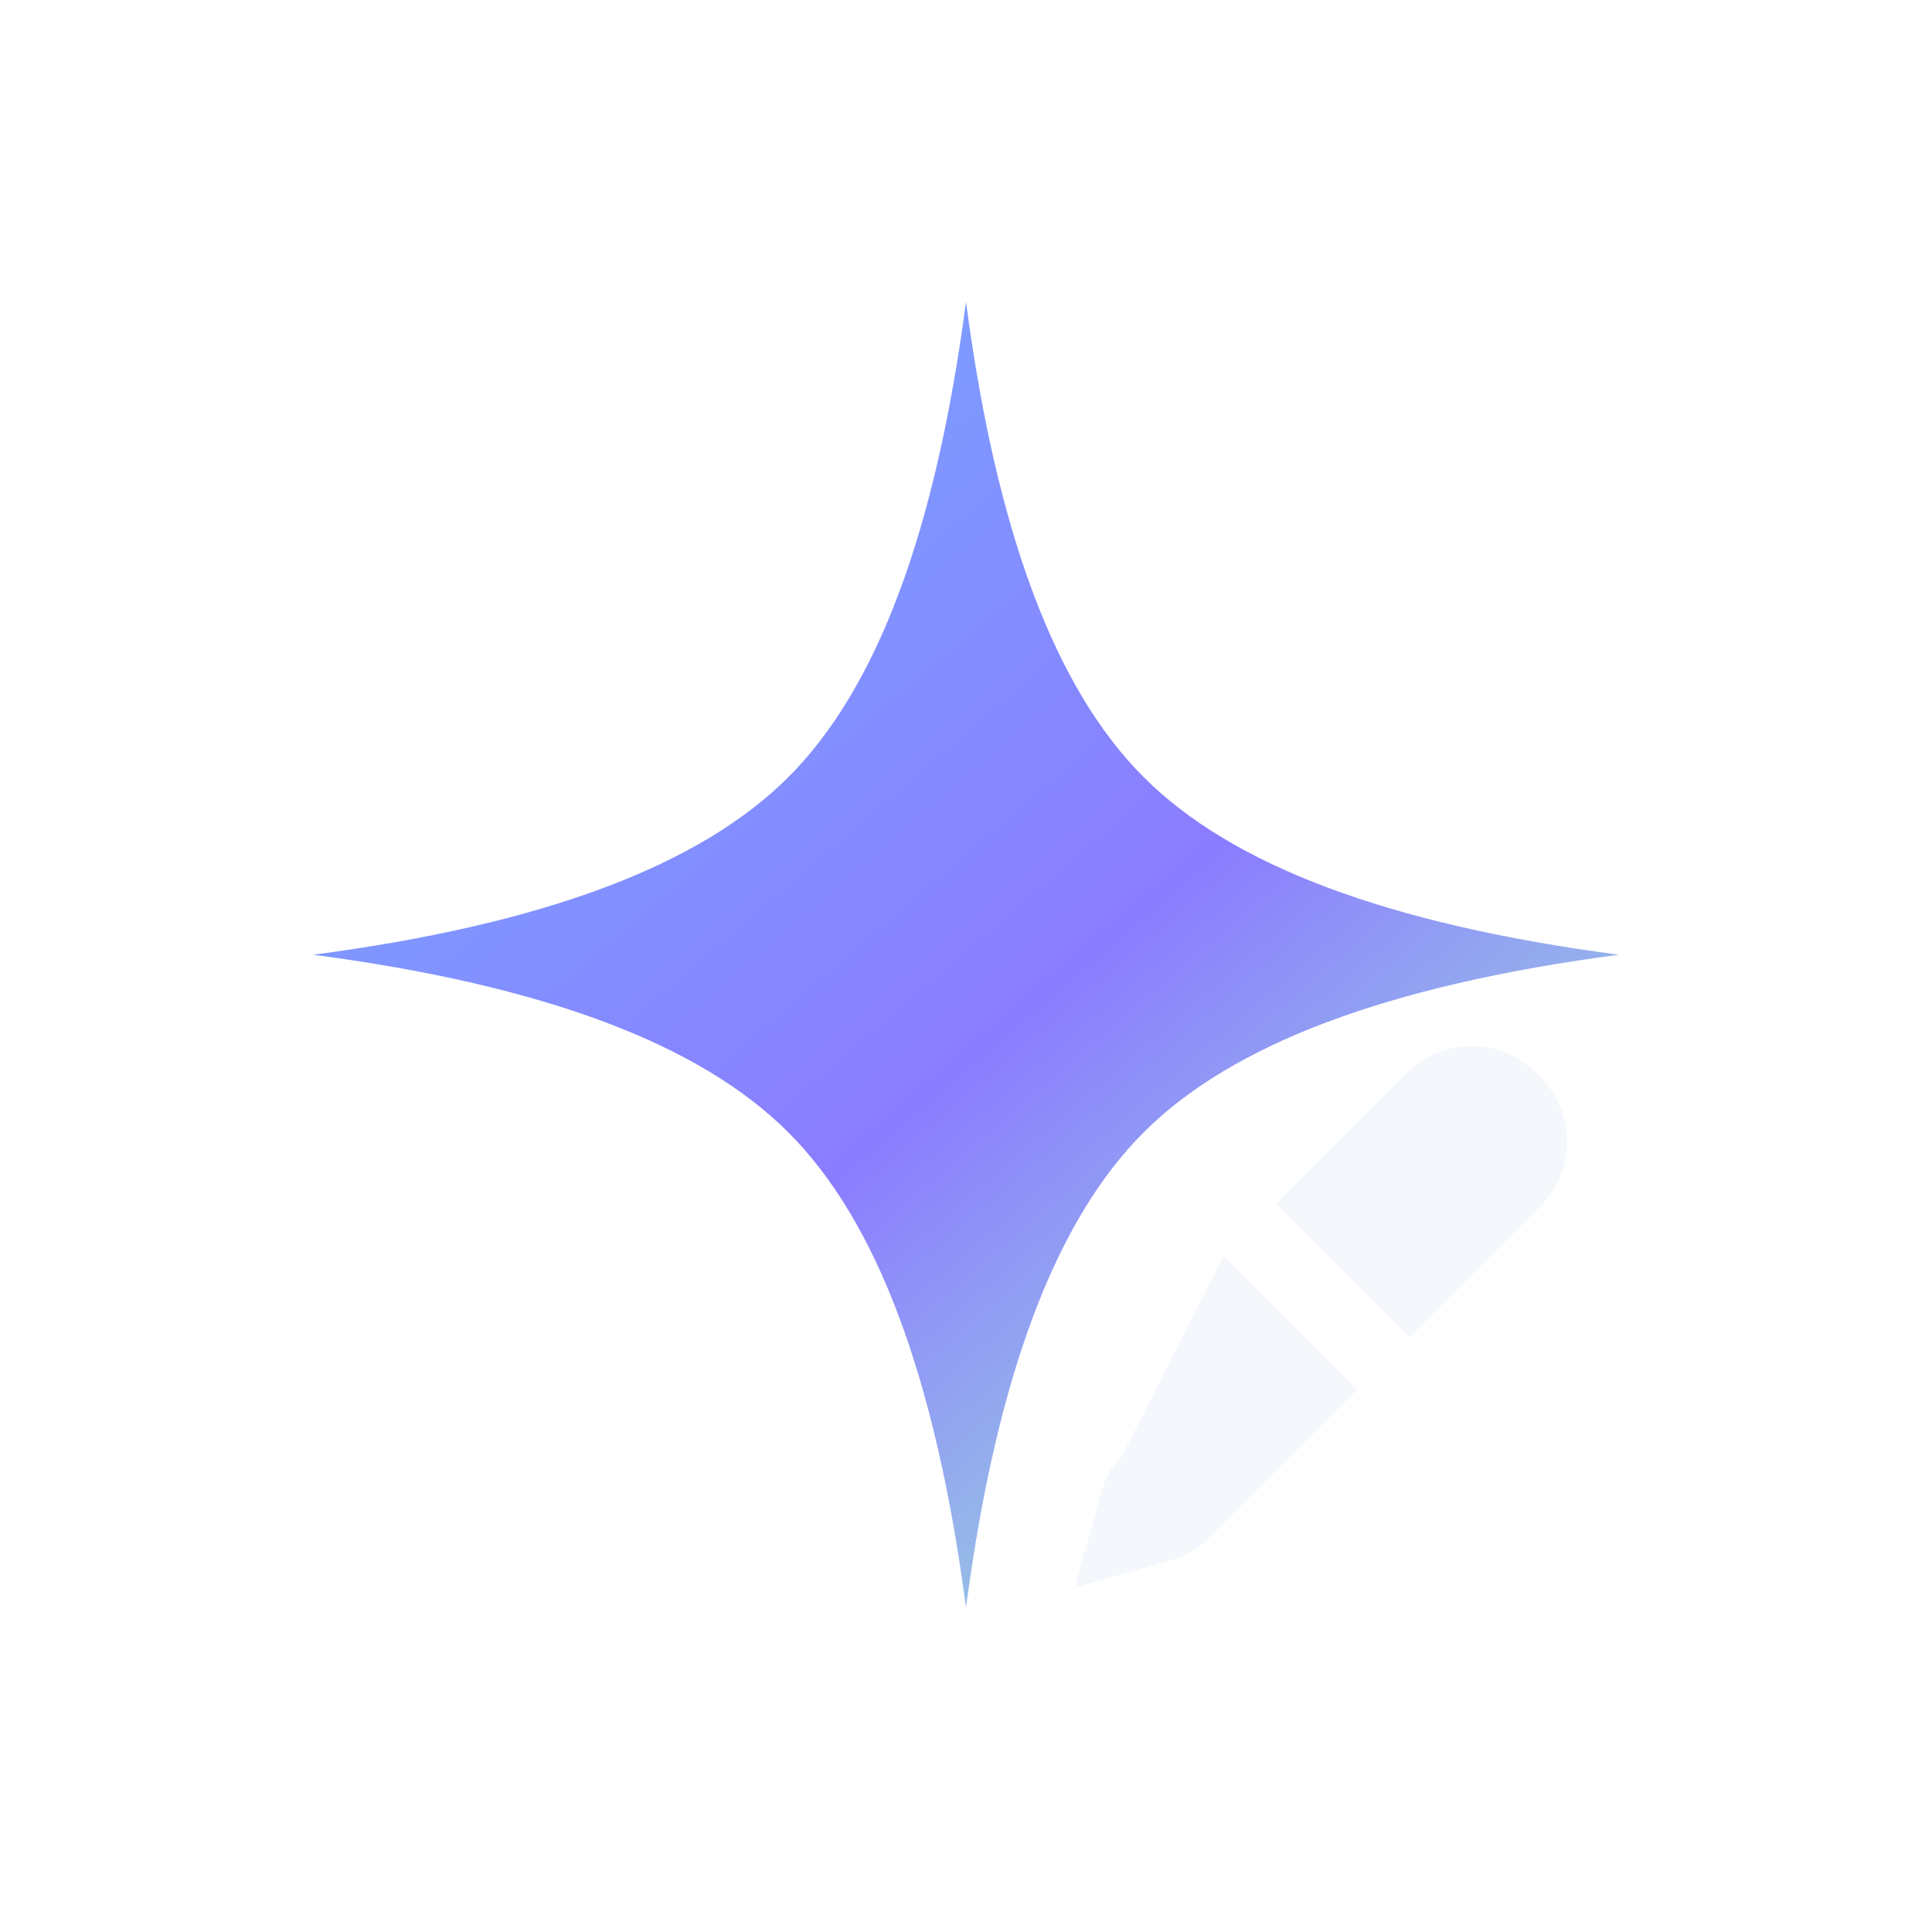
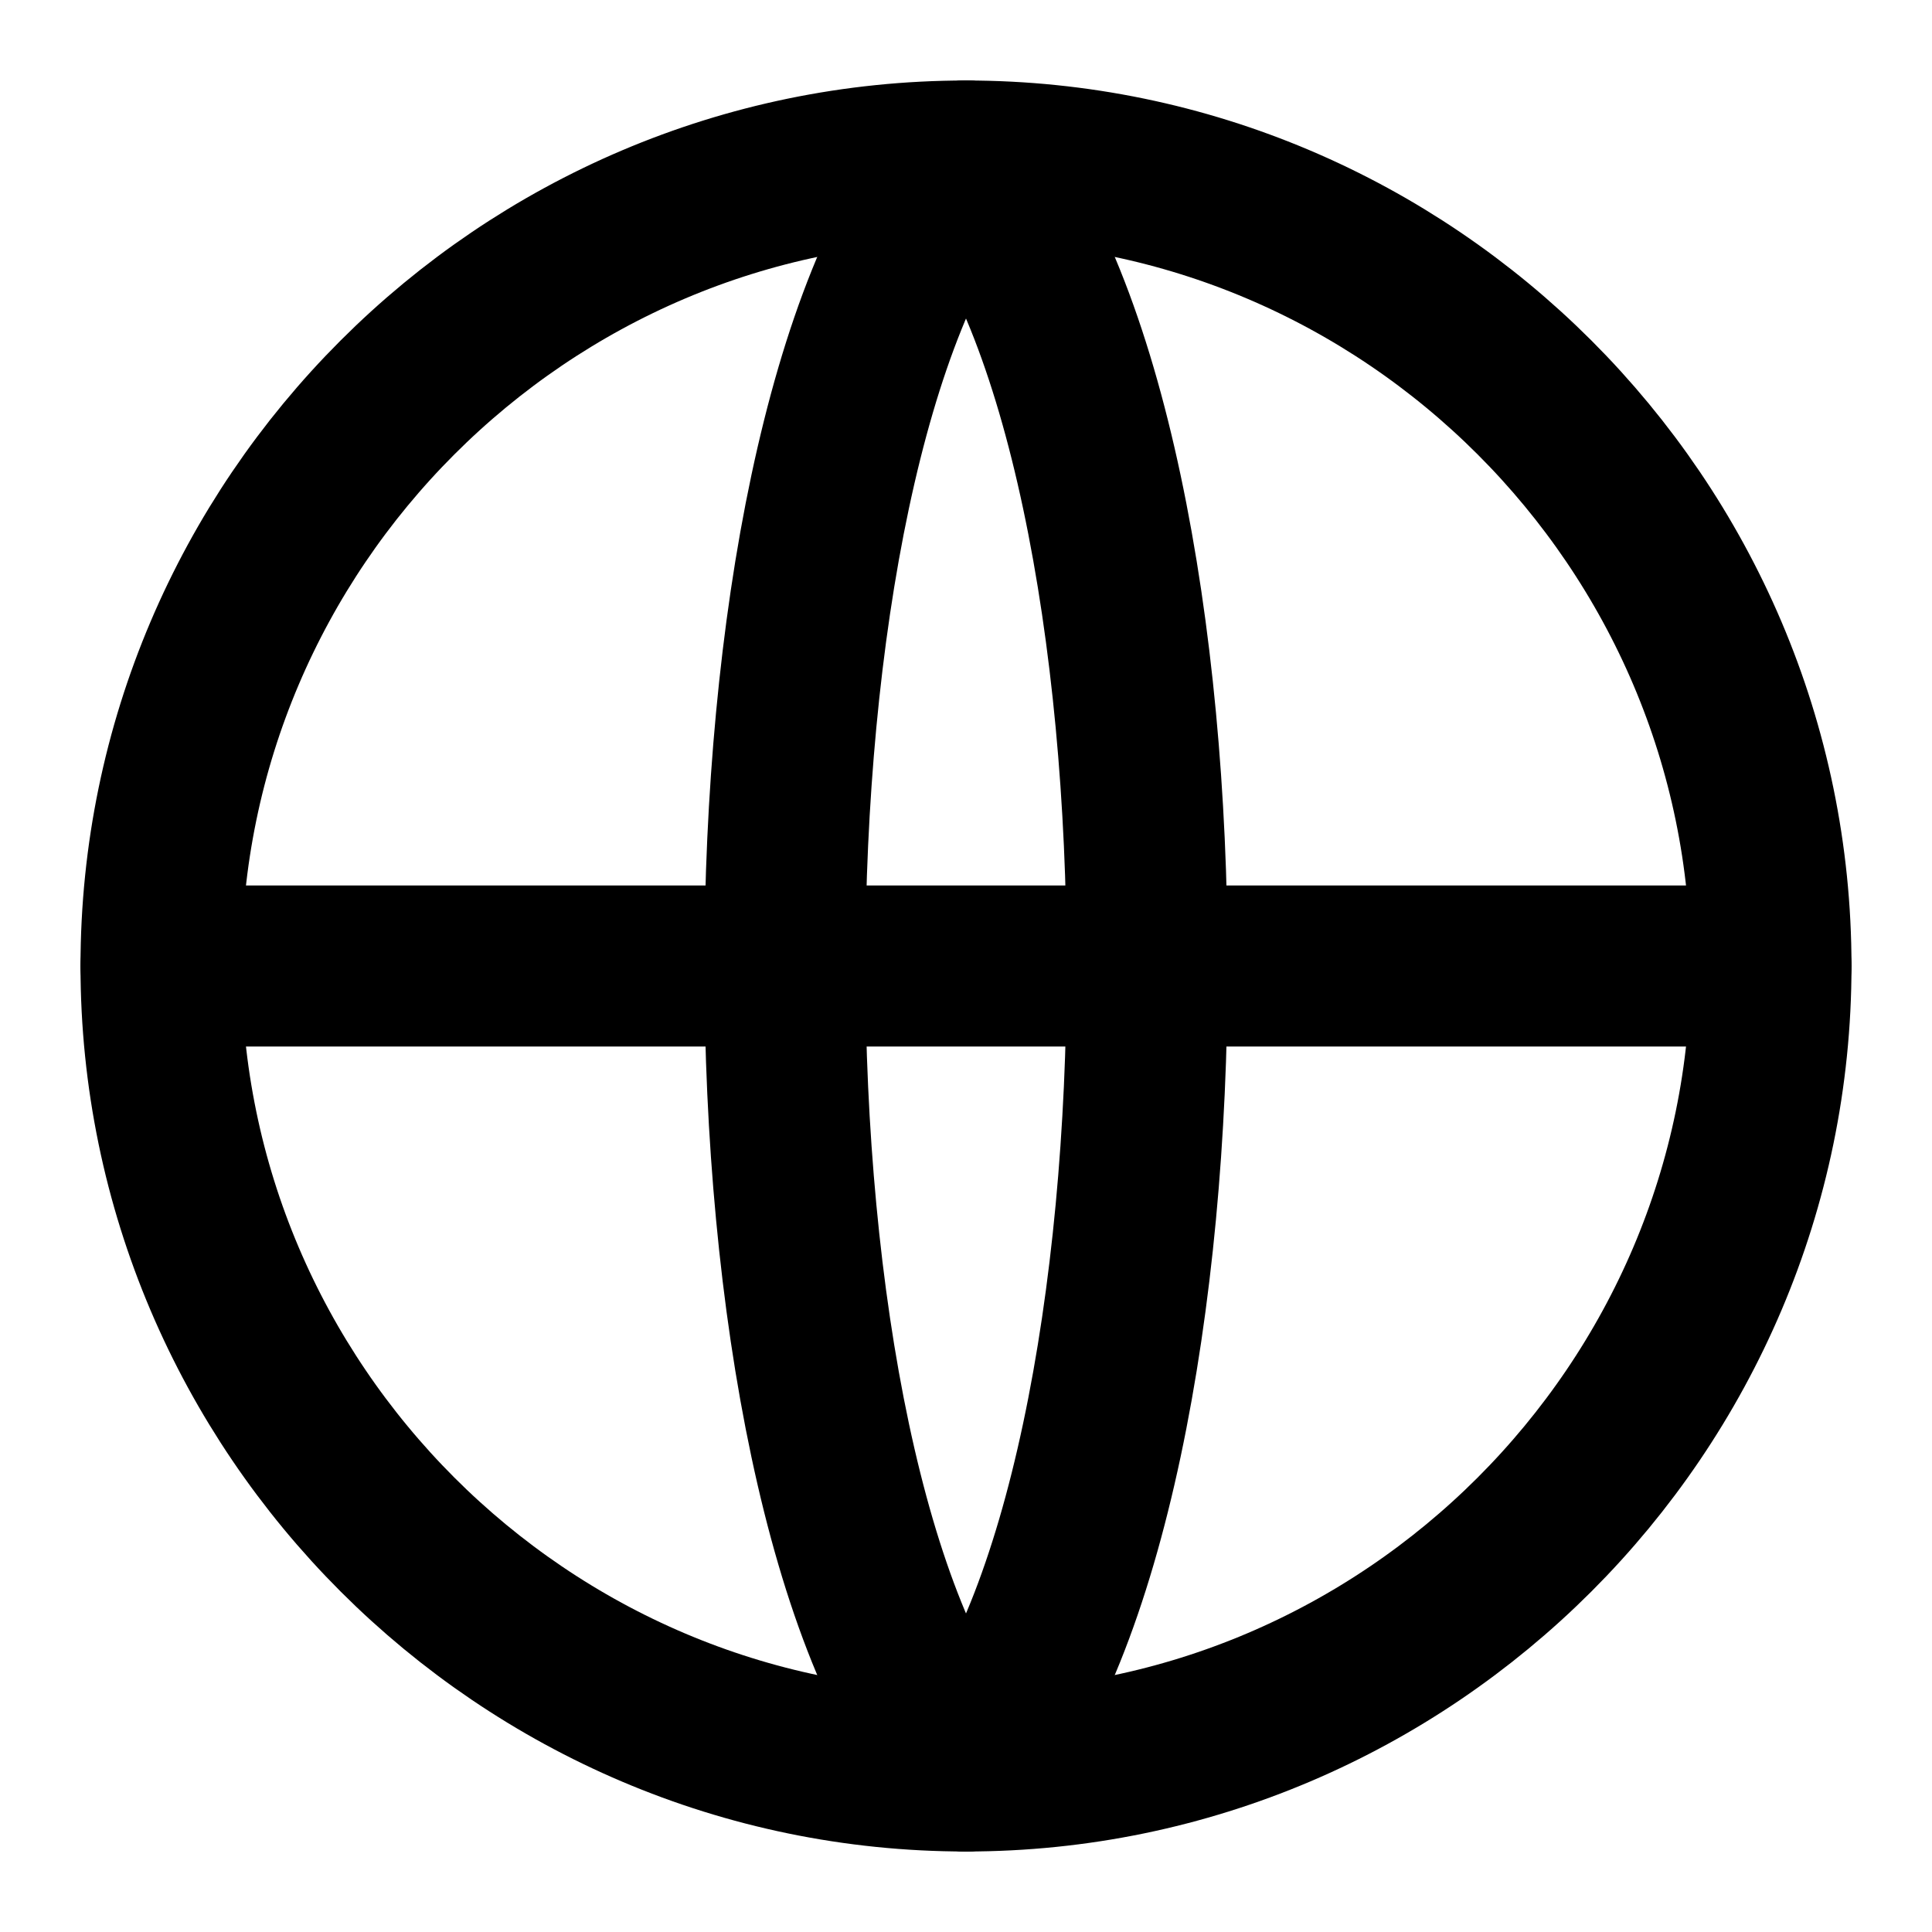
- <svg xmlns="http://www.w3.org/2000/svg" viewBox="0 0 24 24" fill="none">
-   <defs>
-     <linearGradient id="geminiRepairGlow" x1="6" y1="5" x2="18" y2="19" gradientUnits="userSpaceOnUse">
-       <stop stop-color="#77A8FF" />
-       <stop offset="0.55" stop-color="#8B7CFF" />
-       <stop offset="1" stop-color="#9EE6D8" />
-     </linearGradient>
-   </defs>
-   <path d="M12 3.75C12.38 6.635 13.115 8.562 14.207 9.654C15.298 10.745 17.226 11.481 20.11 11.86C17.226 12.24 15.298 12.975 14.207 14.067C13.115 15.158 12.38 17.086 12 19.971C11.62 17.086 10.885 15.158 9.793 14.067C8.702 12.975 6.774 12.24 3.89 11.86C6.774 11.481 8.702 10.745 9.793 9.654C10.885 8.562 11.62 6.635 12 3.75Z" fill="url(#geminiRepairGlow)" />
-   <path d="M15.85 14.95L17.45 13.35C17.687 13.113 17.963 12.995 18.28 12.995C18.597 12.995 18.873 13.113 19.11 13.35C19.347 13.587 19.465 13.863 19.465 14.18C19.465 14.497 19.347 14.773 19.11 15.01L17.51 16.61L15.85 14.95Z" fill="#F4F7FB" fill-opacity="0.95" />
-   <path d="M15.2 15.6L16.86 17.26L14.99 19.13C14.877 19.243 14.742 19.324 14.585 19.372L13.35 19.72L13.697 18.485C13.746 18.328 13.827 18.193 13.94 18.08L15.2 15.6Z" fill="#F4F7FB" fill-opacity="0.95" />
+ <svg viewBox="0 0 24 24" fill="none" stroke="currentColor" stroke-width="2" stroke-linecap="round" stroke-linejoin="round">
+   <path d="M12 2C6.5 2 2 6.5 2 12s4.5 10 10 10 10-4.5 10-10S17.5 2 12 2" />
+   <path d="M12 2c3 3.5 3 16.5 0 20" />
+   <path d="M12 2c-3 3.5-3 16.5 0 20" />
+   <line x1="2" y1="12" x2="22" y2="12" />
</svg>
